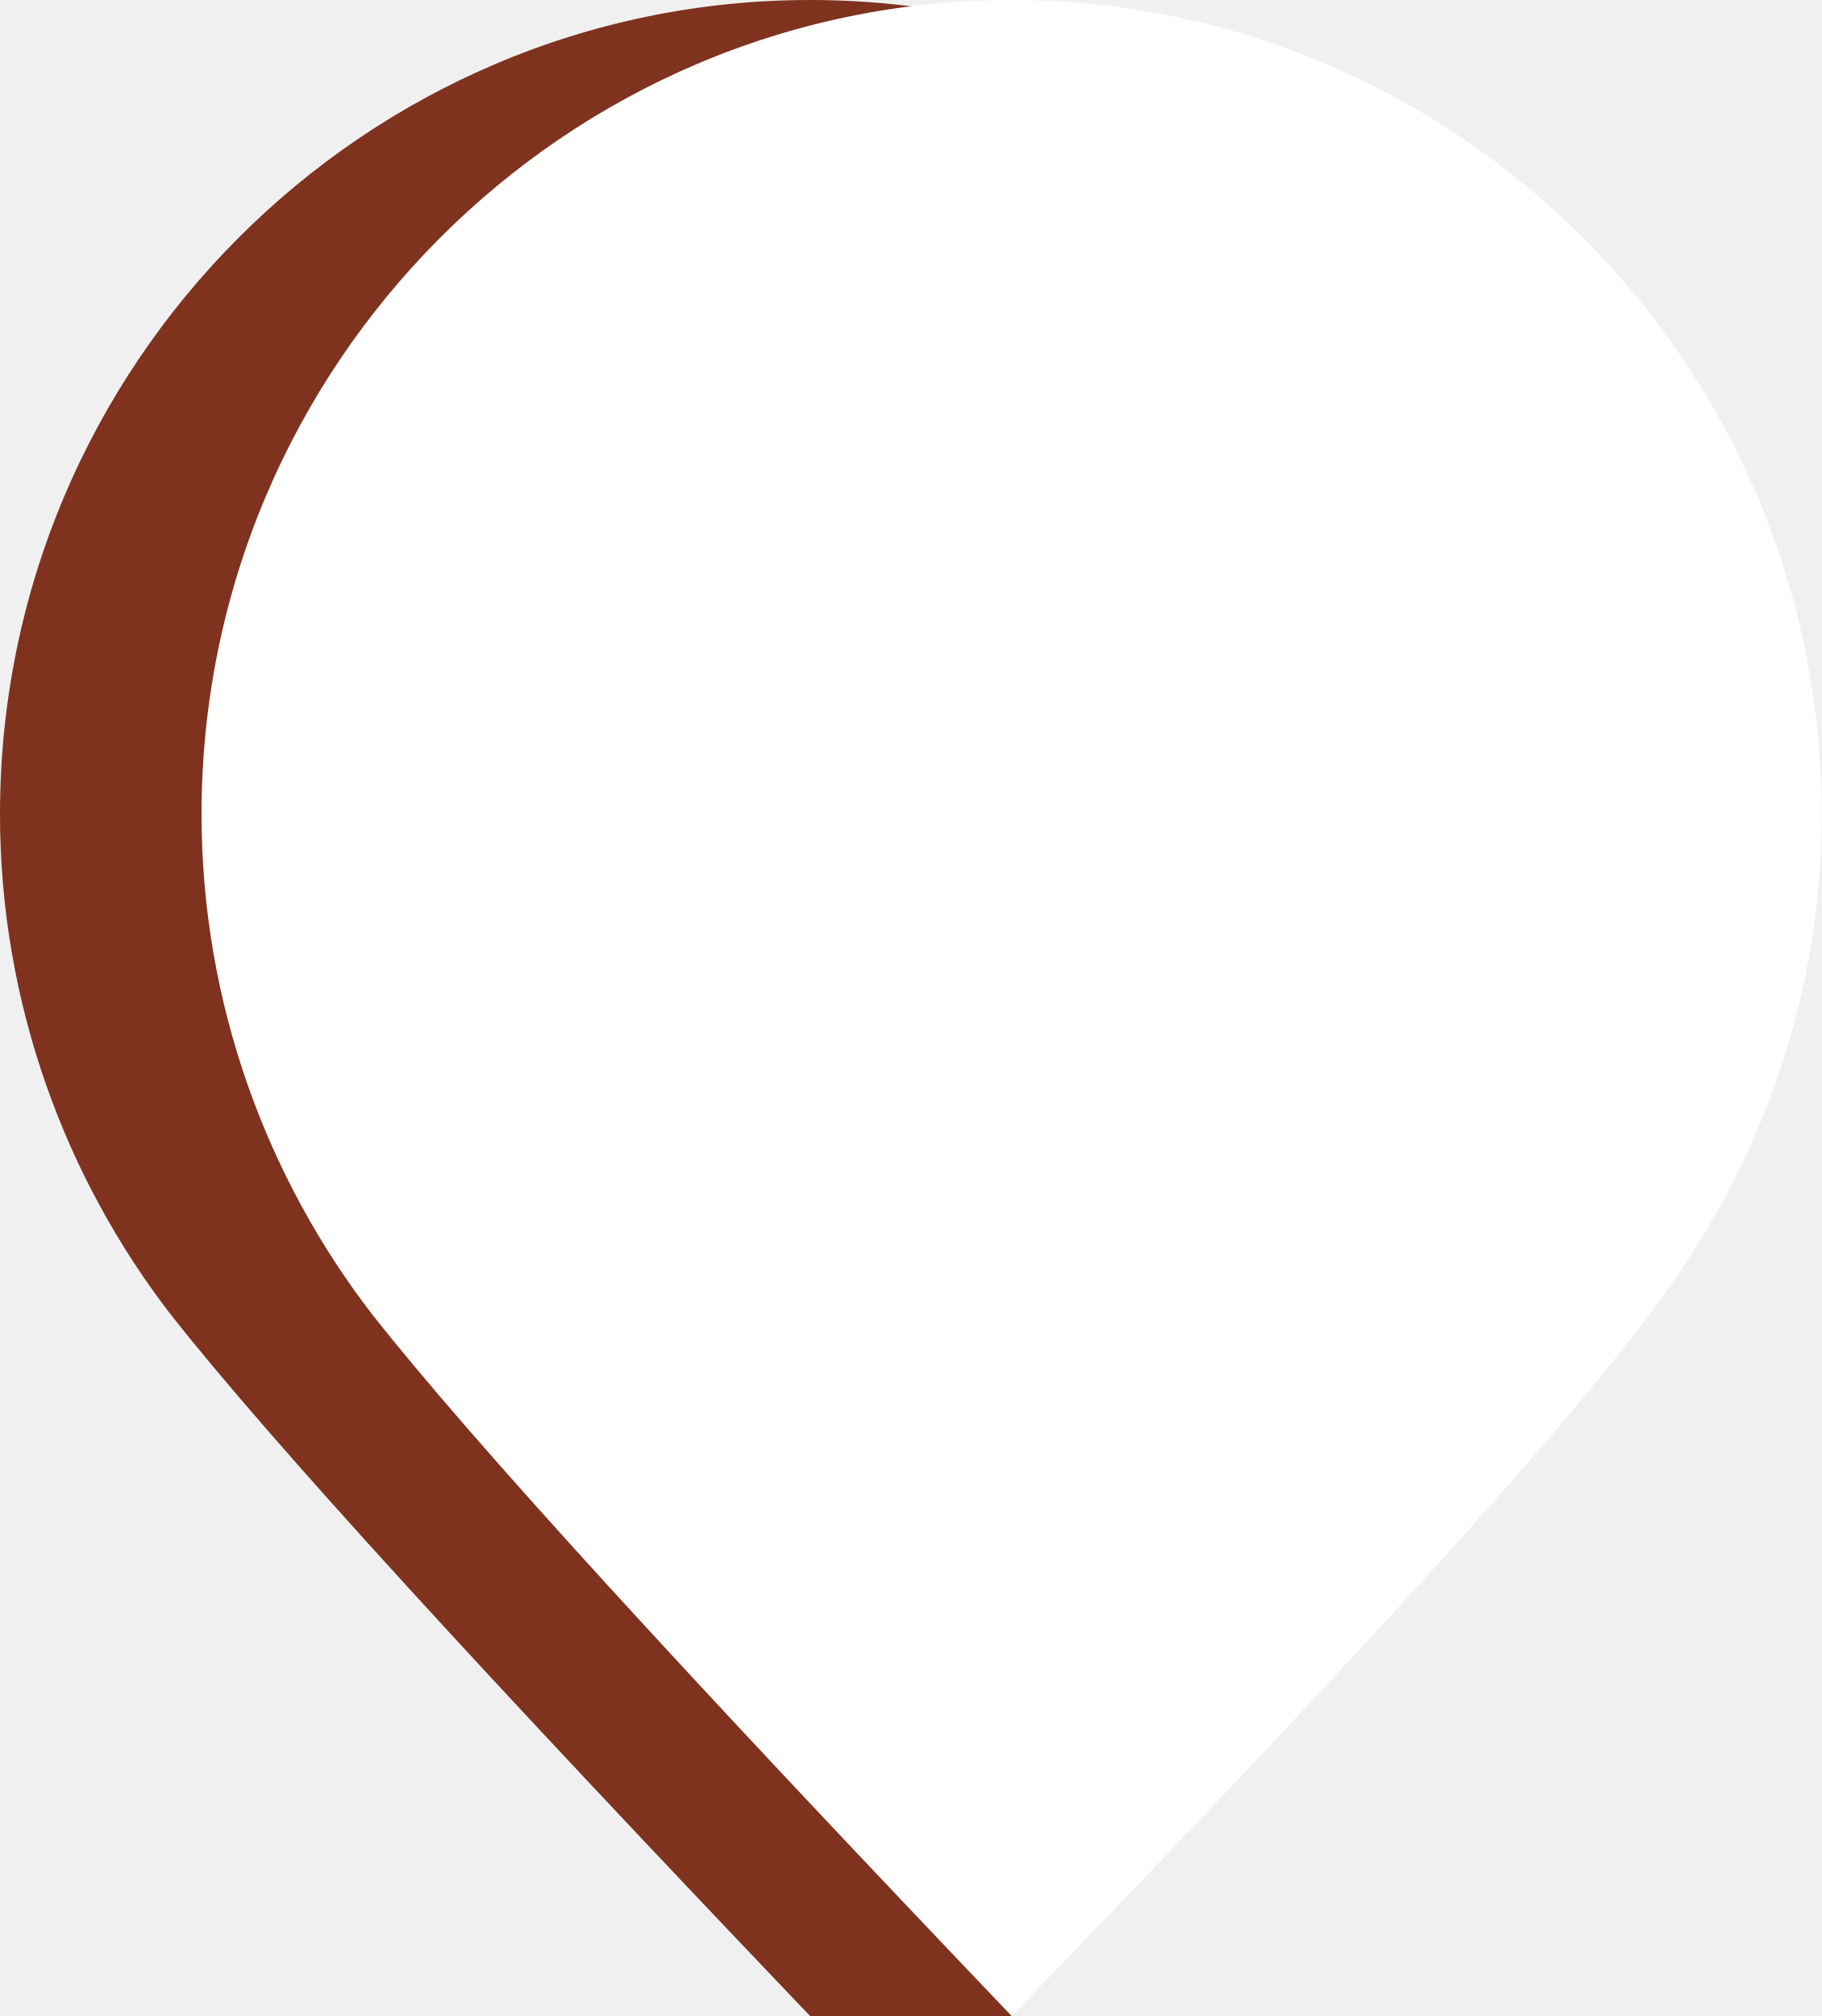
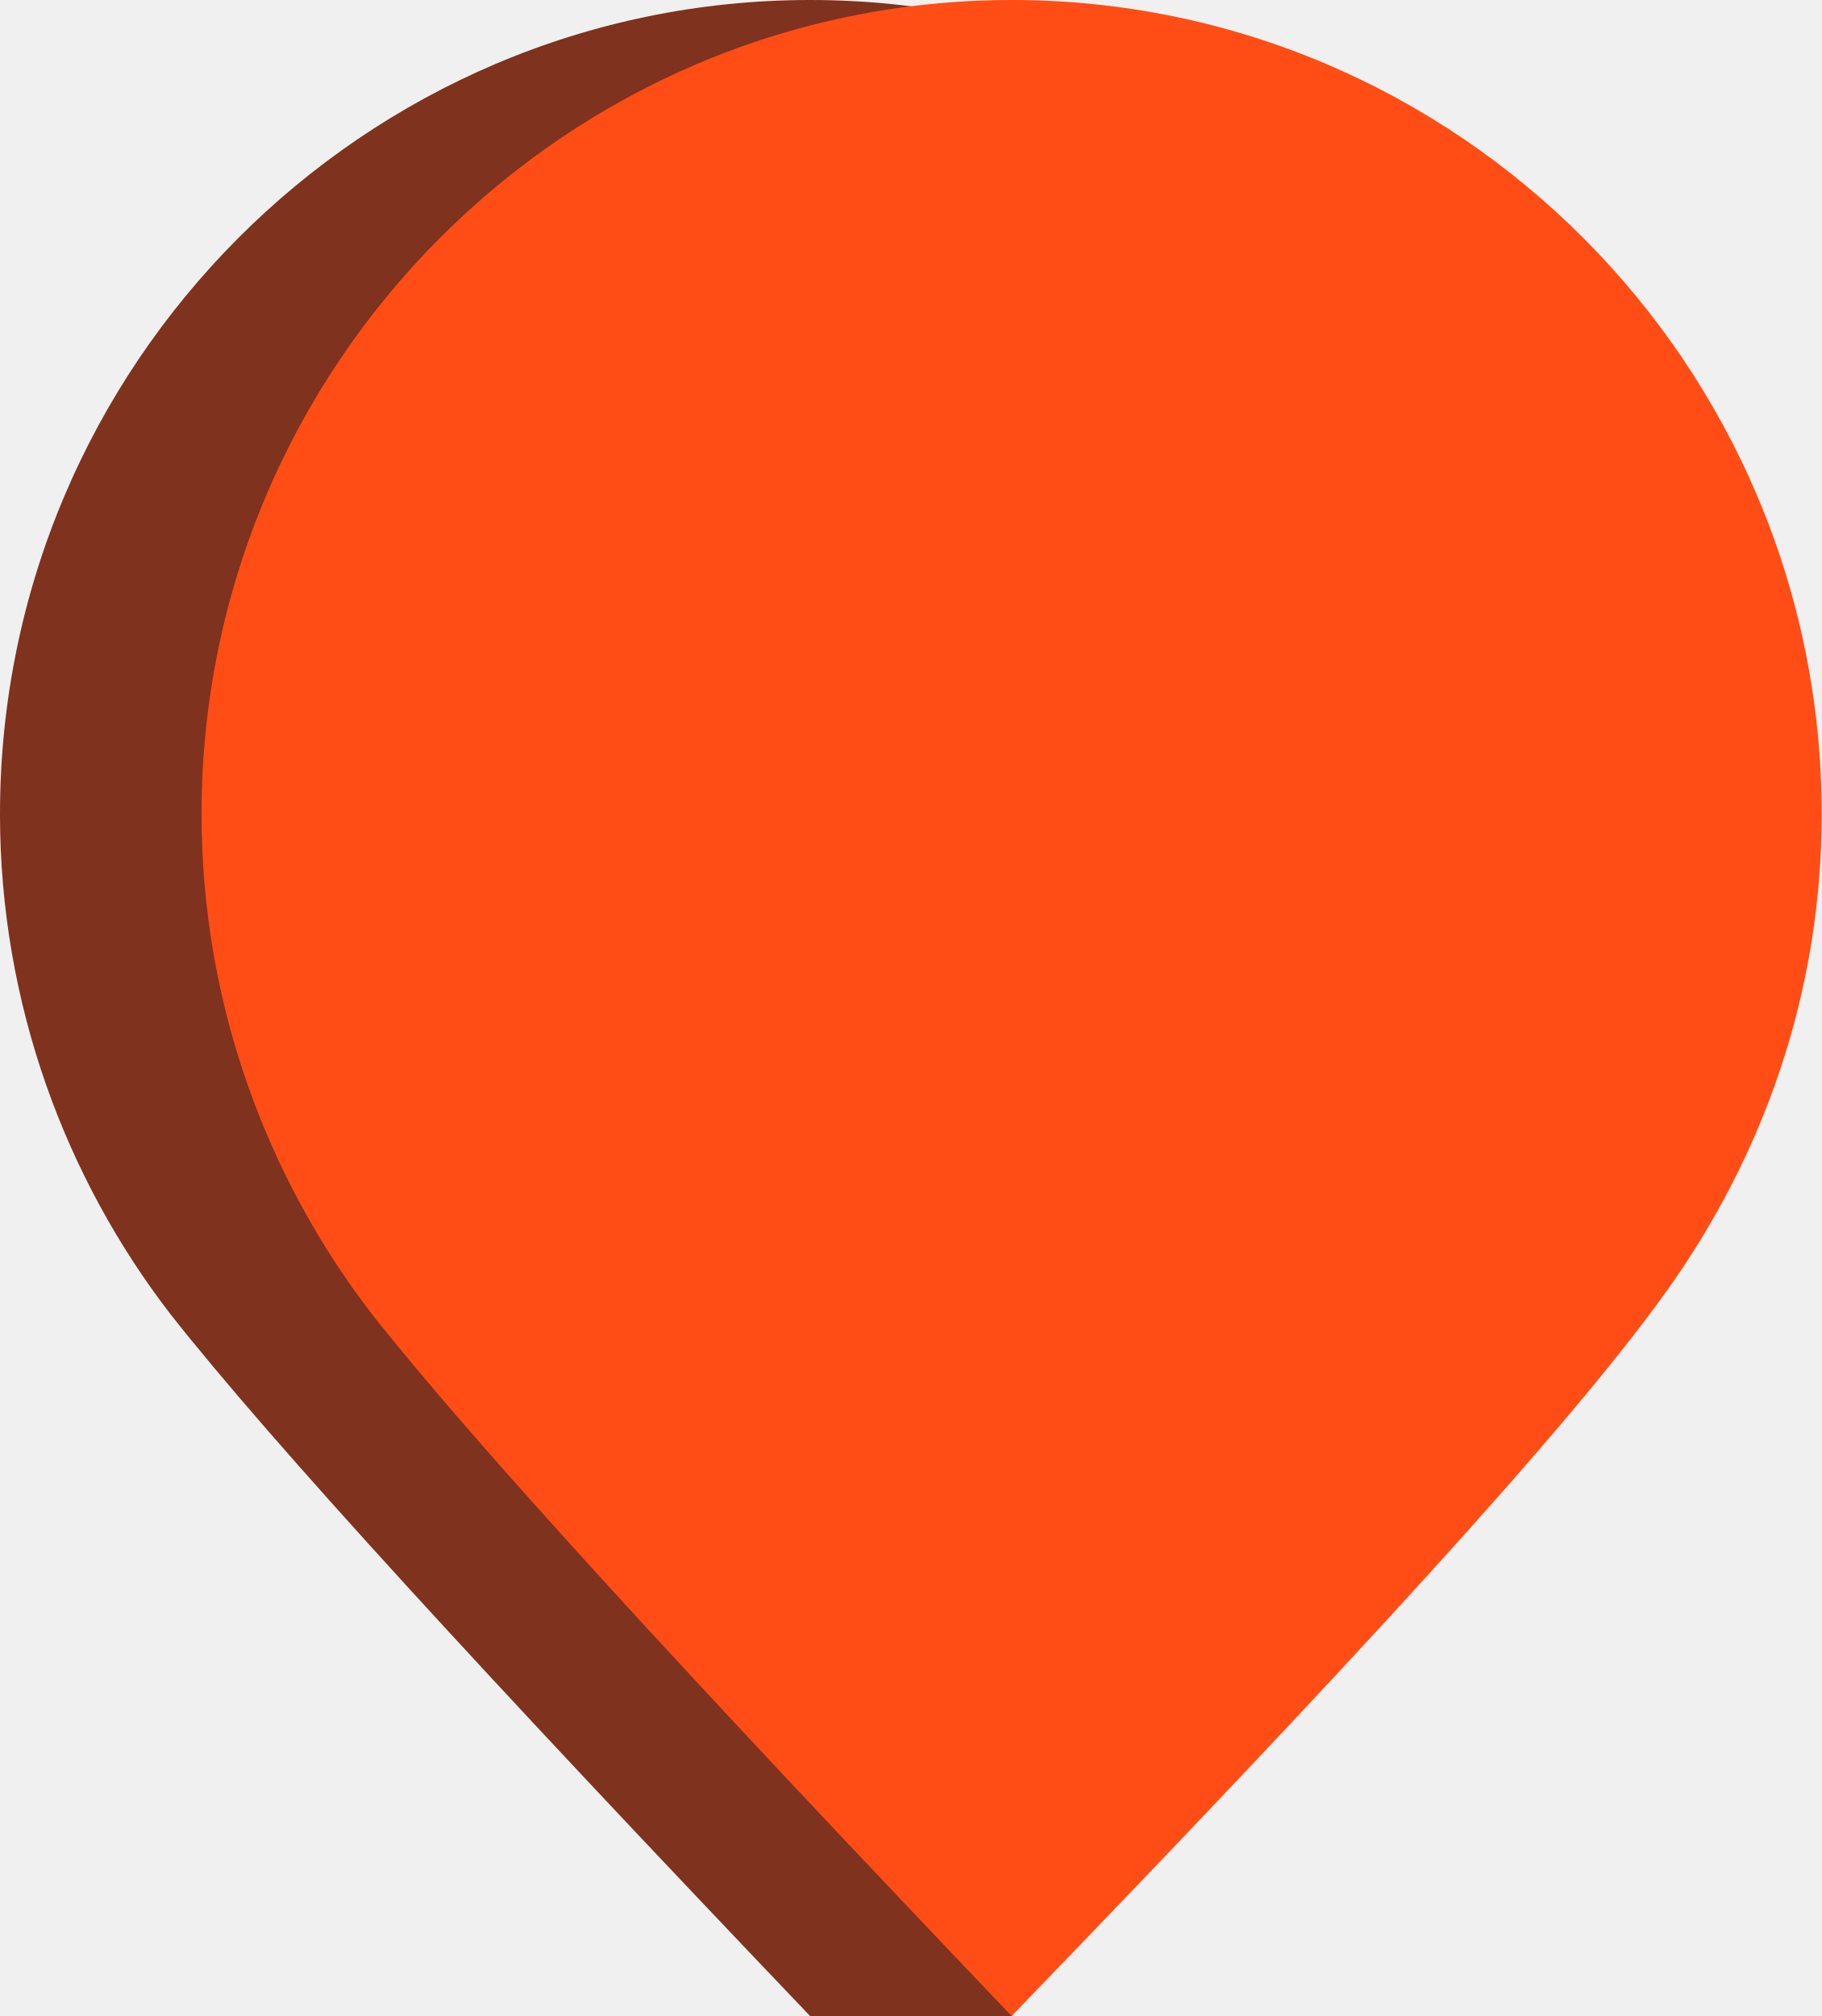
<svg xmlns="http://www.w3.org/2000/svg" version="1.1" x="0px" y="0px" viewBox="0 0 47 52" style="enable-background:new 0 0 47 52;" xml:space="preserve">
  <g>
    <path fill="#7f321e" d="M20.9,52h5.2c6.2-10.3,10.1-16.5,11.7-18.7c2.5-3.5,4-7.7,4-12.3c0-11.6-9.4-21-20.9-21S0,9.4,0,21   c0,4.9,1.7,9.4,4.4,12.9C7,37.2,12.5,43.2,20.9,52z" />
-     <path fill="#FFFFFF" d="M26.1,52c8.7-9,14.4-15.2,16.9-18.7c2.5-3.5,4-7.7,4-12.3C47,9.4,37.6,0,26.1,0S5.2,9.4,5.2,21   c0,4.9,1.7,9.4,4.4,12.9C12.2,37.2,17.7,43.2,26.1,52z" />
+     <path fill="#ff4d15" d="M26.1,52c8.7-9,14.4-15.2,16.9-18.7c2.5-3.5,4-7.7,4-12.3C47,9.4,37.6,0,26.1,0S5.2,9.4,5.2,21   c0,4.9,1.7,9.4,4.4,12.9C12.2,37.2,17.7,43.2,26.1,52z" />
  </g>
</svg>
